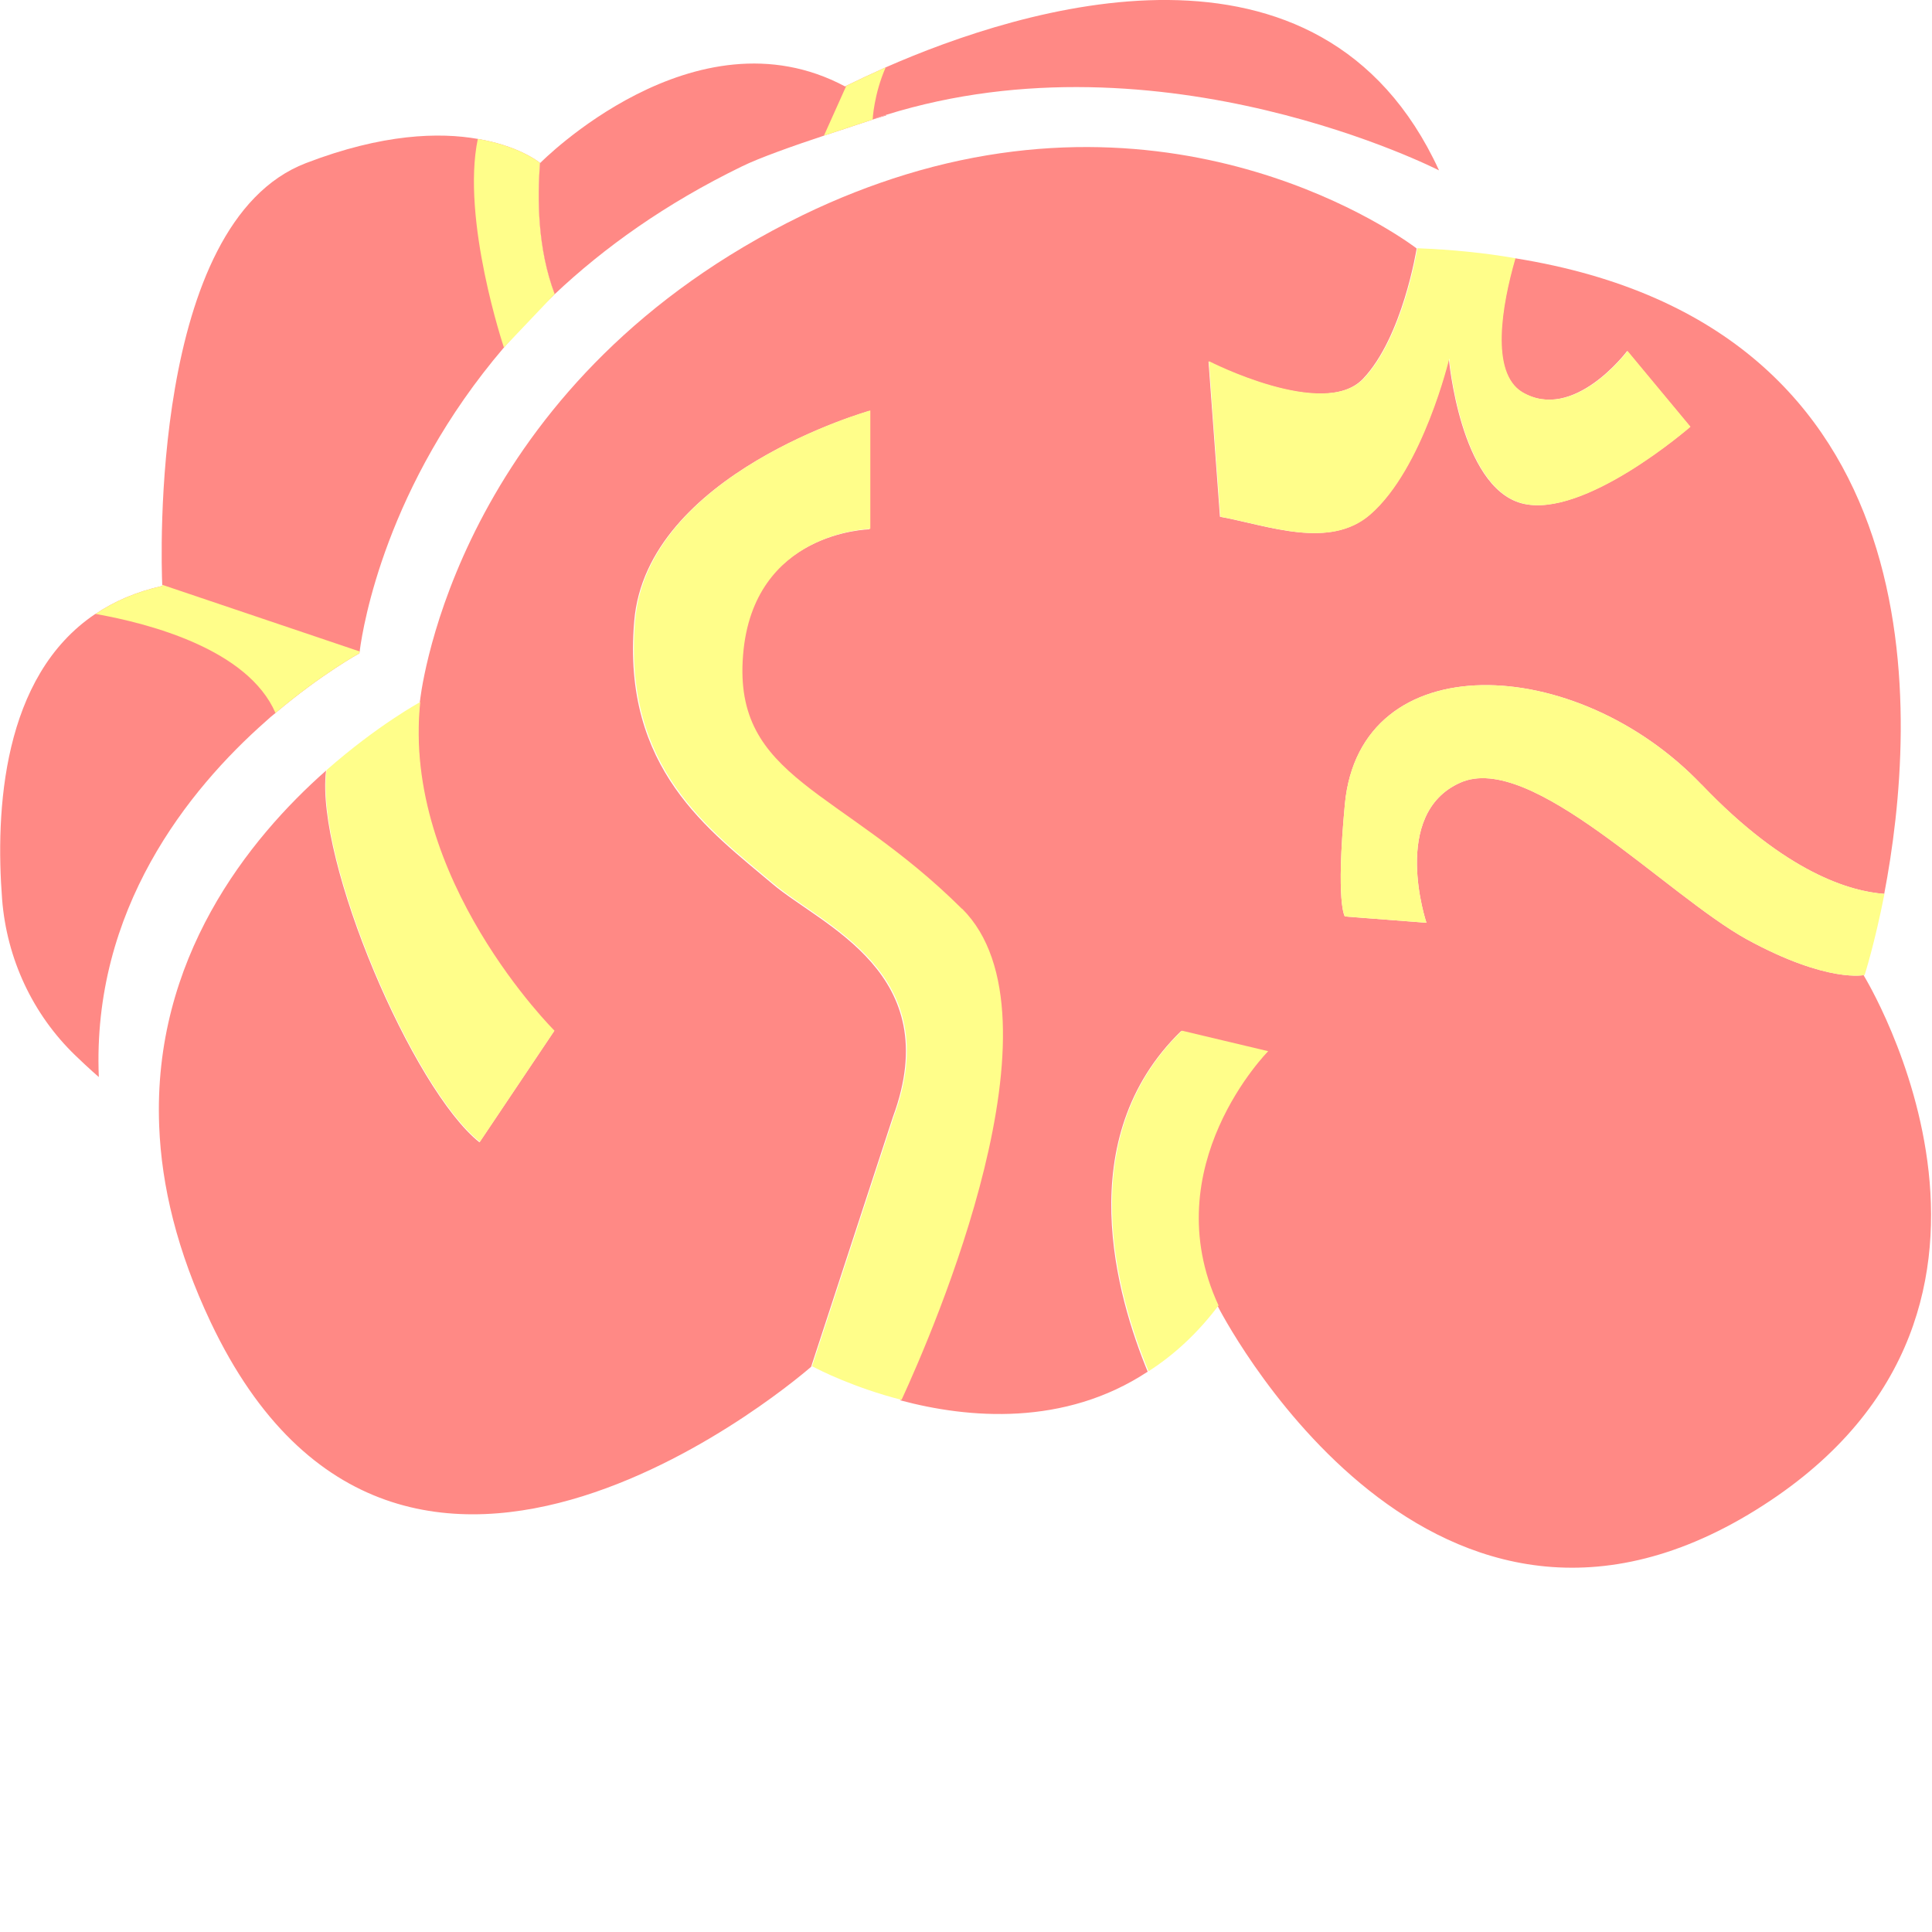
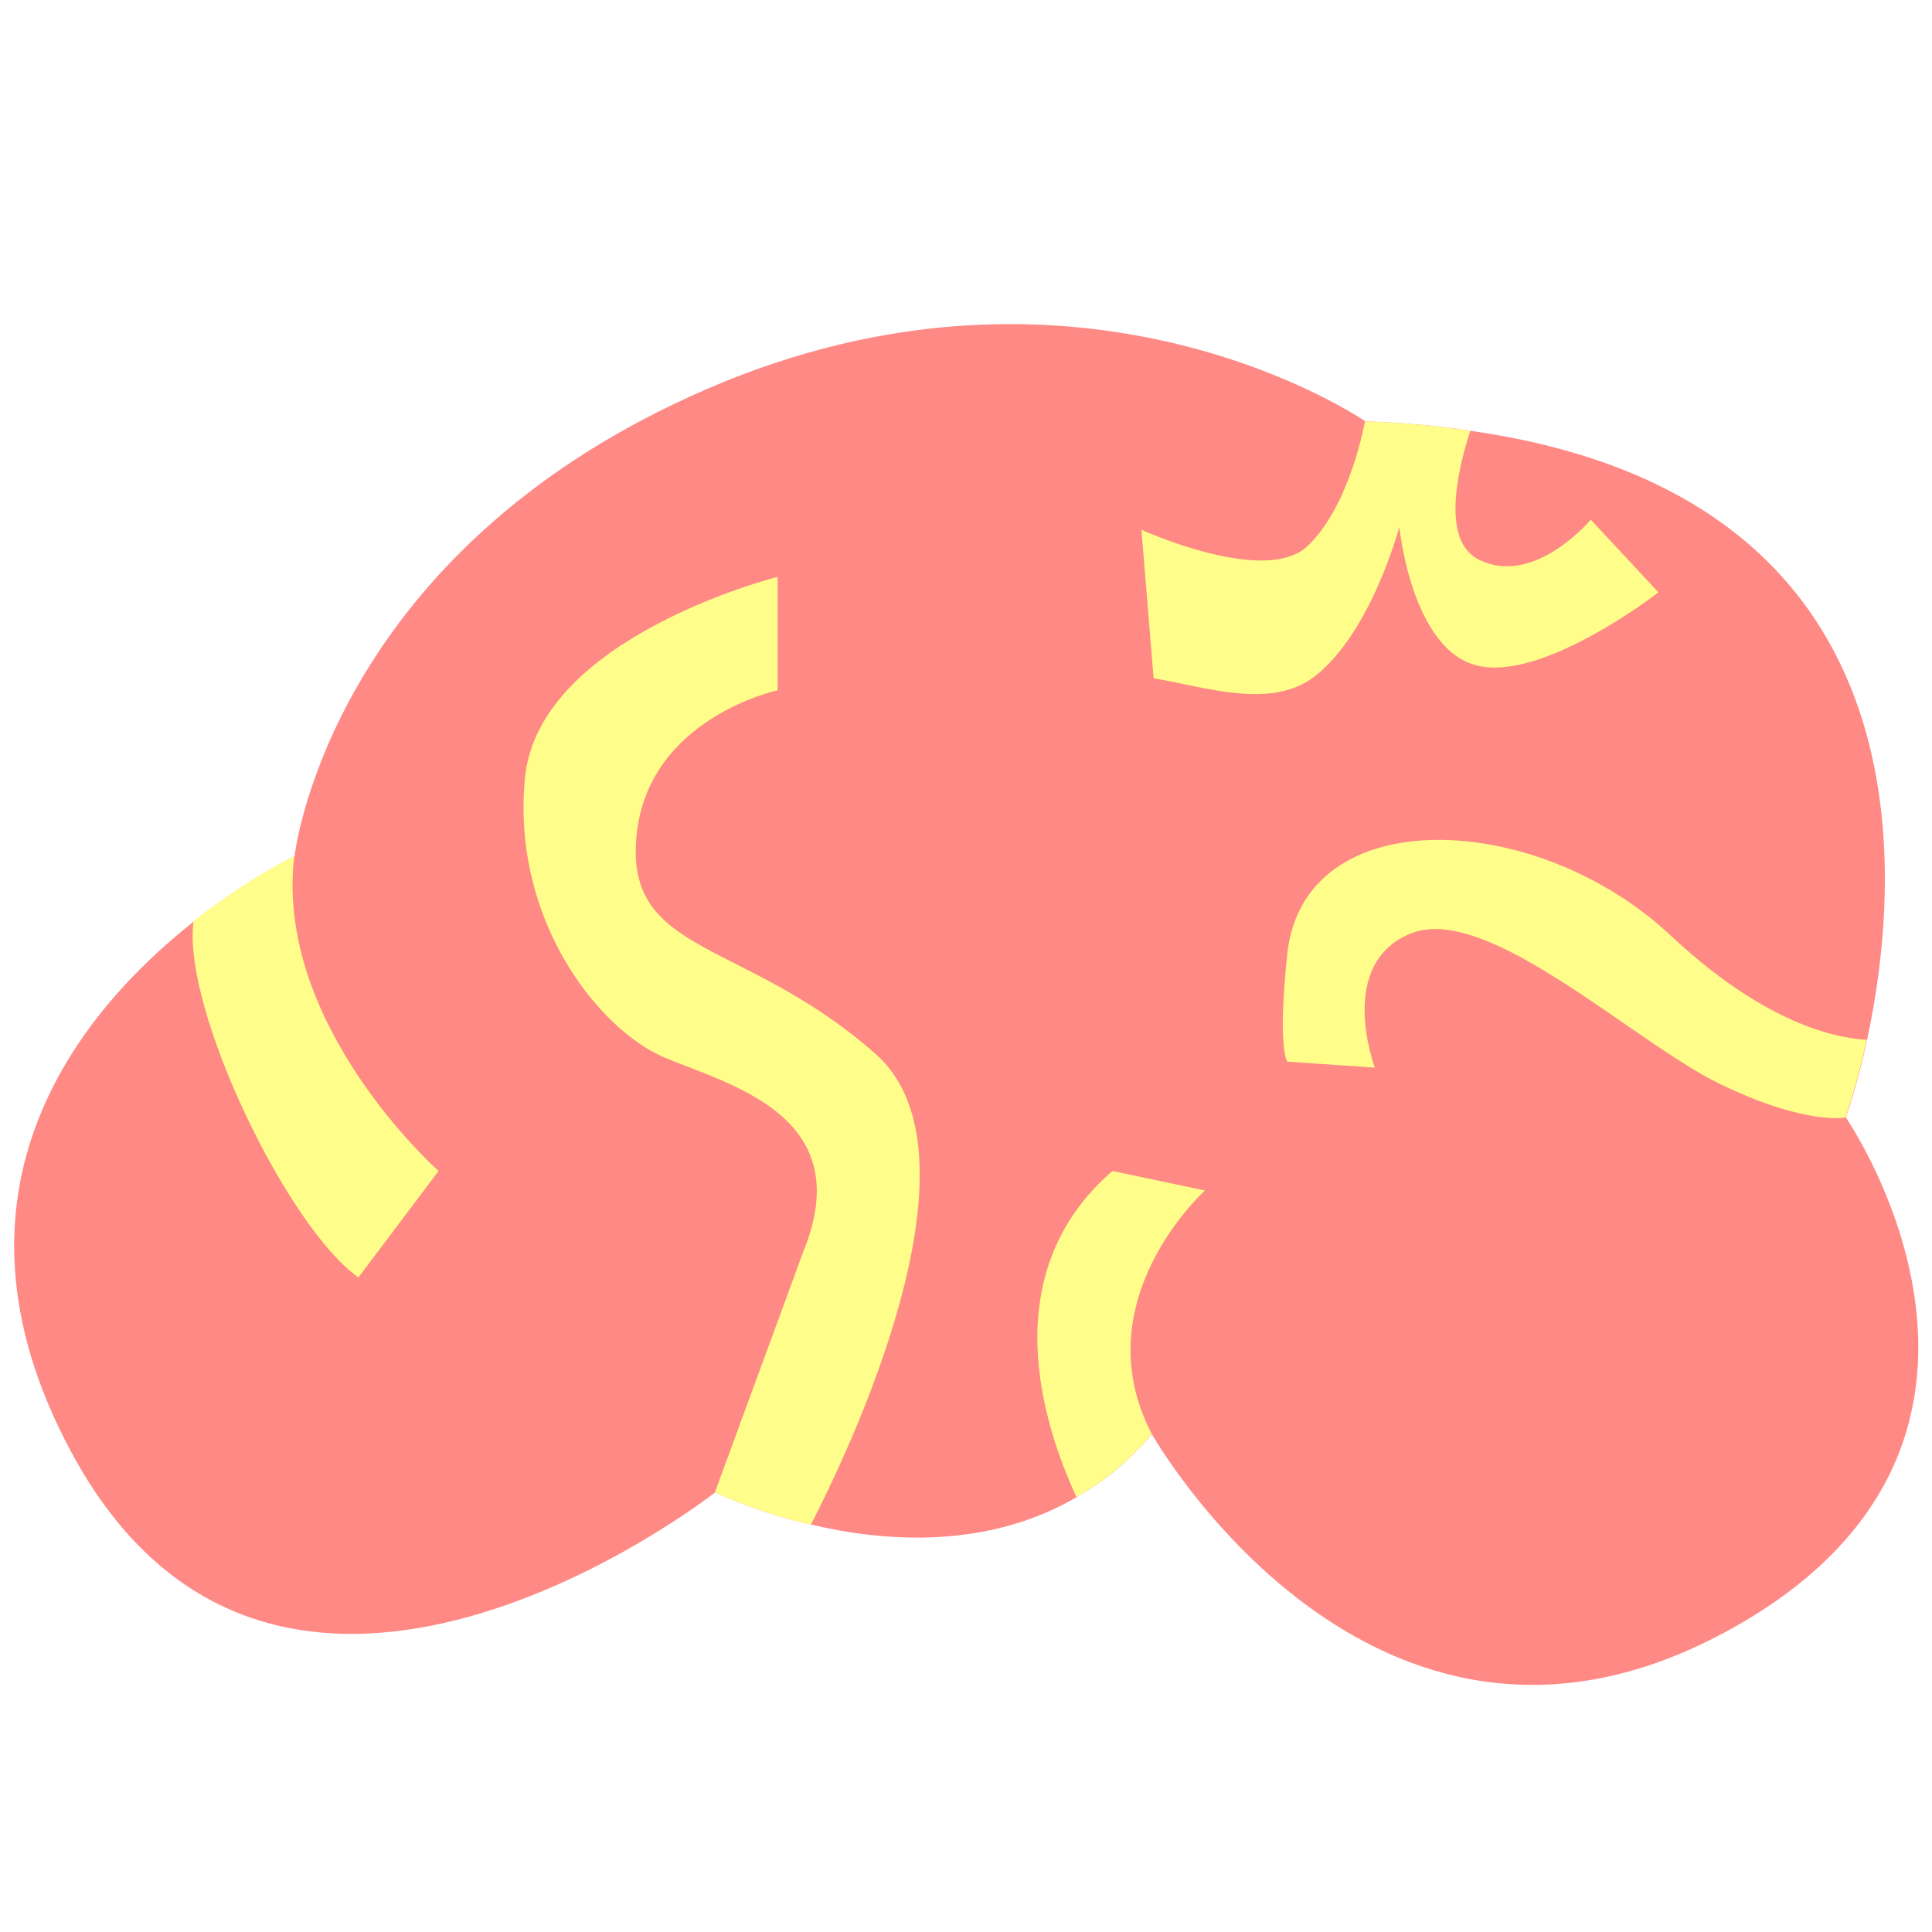
- <svg xmlns="http://www.w3.org/2000/svg" id="Layer_2" data-name="Layer 2" viewBox="0 0 82.89 82.89">
+ <svg xmlns="http://www.w3.org/2000/svg" id="Layer_4" data-name="Layer 4" viewBox="0 0 100 100">
  <defs>
    <style>
      .cls-1 {
-         fill: #ff8985;
+         fill: #fffe8a;
      }

      .cls-2 {
-         fill: #fffe8a;
+         fill: #ff8985;
      }
    </style>
  </defs>
-   <g id="Layer_4" data-name="Layer 4">
-     <g>
-       <path class="cls-1" d="M80,41.83s-1.57.37-5.04-1.52c-3.47-1.91-9.27-8.09-12.31-6.73-3.02,1.34-1.45,6.01-1.45,6.01l-3.5-.27s-.4-.54,0-4.82c.65-6.85,9.91-6.48,15.3-.84,3.64,3.81,6.41,4.59,7.84,4.69,1.42-7.41,2.54-24.33-15.84-27.27-.59,2.04-1.08,4.9.29,5.74,2.22,1.32,4.52-1.76,4.52-1.76l2.7,3.25s-4.59,4-7.24,3.28c-2.63-.72-3.11-6.21-3.11-6.21,0,0-1.12,4.72-3.38,6.69-1.74,1.52-4.37.48-6.44.1l-.49-6.66s4.91,2.52,6.62.75c1.71-1.79,2.31-5.6,2.31-5.6,0,0-9.13-7.09-21.93-3.17-1.43.44-2.91,1.01-4.43,1.75-14.14,6.89-16.19,19.22-16.39,20.74,0,.06-.02.1-.02.16-.8,7.59,5.76,14.1,5.76,14.1l-3.2,4.77c-2.85-2.26-7.06-12.08-6.58-15.95-3.33,2.94-7.45,8.08-7.16,15.26.1,2.55.76,5.35,2.21,8.41,8.23,17.35,25.76,1.91,25.76,1.91l3.51-10.72c2.28-6.17-3.03-8.19-5.16-9.99-2.69-2.28-6.48-4.93-5.94-11.27.52-6.34,10.09-9.03,10.09-9.03v5.08s-5.05.09-5.46,5.42c-.43,5.33,4.17,5.69,9.39,10.88,4.62,4.61-1.23,18.09-2.6,21.07,2.91.78,7.03,1.13,10.61-1.23-1.32-3.21-3.31-10,1.43-14.61l3.7.88s-4.9,4.94-2.13,10.91c0,0,8.74,17.31,22.77,8.95,14.03-8.38,4.95-23.13,4.95-23.13Z" />
-       <path class="cls-2" d="M20.59,48.99l3.2-4.77s-6.56-6.52-5.76-14.1c0,0-1.83.99-4.02,2.92-.48,3.87,3.73,13.7,6.58,15.95Z" />
-       <path class="cls-2" d="M51.87,15.51l.49,6.66c2.07.38,4.7,1.42,6.44-.1,2.26-1.97,3.38-6.69,3.38-6.69,0,0,.48,5.5,3.11,6.21,2.65.72,7.24-3.28,7.24-3.28l-2.7-3.25s-2.3,3.08-4.52,1.76c-1.37-.84-.88-3.7-.29-5.74-1.31-.23-2.7-.37-4.21-.43,0,0-.6,3.81-2.31,5.6-1.71,1.77-6.62-.75-6.62-.75Z" />
-       <path class="cls-2" d="M73,33.66c-5.39-5.64-14.65-6.01-15.3.84-.4,4.28,0,4.82,0,4.82l3.5.27s-1.57-4.67,1.45-6.01c3.03-1.36,8.84,4.82,12.31,6.73,3.47,1.89,5.04,1.52,5.04,1.52,0,0,.43-1.34.85-3.48-1.43-.1-4.21-.88-7.84-4.69Z" />
-       <path class="cls-2" d="M54.41,45.1l-3.7-.88c-4.75,4.61-2.76,11.4-1.43,14.61,1.06-.68,2.08-1.6,3-2.82-2.77-5.97,2.13-10.91,2.13-10.91Z" />
-       <path class="cls-2" d="M41.27,38.99c-5.22-5.19-9.82-5.55-9.39-10.88.42-5.33,5.46-5.42,5.46-5.42v-5.08s-9.57,2.68-10.09,9.03c-.54,6.34,3.25,8.99,5.94,11.27,2.13,1.8,7.44,3.83,5.16,9.99l-3.51,10.72.05.02c.26.14,1.73.89,3.79,1.42,1.37-2.98,7.23-16.46,2.6-21.07Z" />
-       <g>
-         <g>
-           <g>
-             <path class="cls-1" d="M23.8,12.62l-.11.11c-.76.72-1.45,1.45-2.07,2.18-5.06,5.92-6.04,11.94-6.18,12.97,0,.03,0,.05-.01.07,0,.02-.01.05-.01.08,0,0-1.6.87-3.6,2.56-.14.11-.28.23-.42.36-3.33,2.94-7.46,8.08-7.16,15.26,0,0-.43-.37-1-.92-1.84-1.77-2.95-4.16-3.15-6.71-.29-3.78,0-9.56,4-12.24h.01c.8-.54,1.74-.95,2.86-1.2v-.05c-.04-.99-.55-15.51,6.16-18.09,3.3-1.27,5.74-1.33,7.38-1.04,1.7.29,2.56.94,2.67,1.03-.12,1.5-.11,3.68.63,5.63Z" />
-             <path class="cls-1" d="M38.03,4.95s-.22.07-.59.18c.19-.08.38-.14.57-.2t.02.02Z" />
-             <path class="cls-2" d="M15.43,27.95s-.01.05-.01.08c0,0-1.6.87-3.6,2.56-1.18-2.72-5.36-3.83-7.72-4.25.8-.54,1.74-.95,2.86-1.2v-.05l8.47,2.86Z" />
-             <path class="cls-2" d="M23.8,12.62l-.11.11-2.07,2.18s-1.84-5.49-1.12-8.95c1.7.29,2.56.94,2.67,1.03-.12,1.5-.11,3.68.63,5.63Z" />
-           </g>
-           <path class="cls-1" d="M61.74,7.31s-11.87-6.08-23.73-2.38c-.19.06-.38.12-.57.2l-2.09.69c-1.33.44-2.79.96-3.52,1.32-3.29,1.6-5.92,3.49-8.03,5.48-.74-1.95-.75-4.13-.63-5.63h.01s6.62-6.73,13.08-3.28c.02-.01.03-.02.05-.03.45-.22,1.02-.49,1.69-.79,5.78-2.54,18.66-6.64,23.74,4.42Z" />
-         </g>
-         <path class="cls-2" d="M36.31,3.68c.45-.22,1.02-.49,1.69-.79-.51,1.16-.56,2.24-.56,2.24l-2.09.69.96-2.14Z" />
-       </g>
-     </g>
-   </g>
+   <path class="cls-2" d="M89.12,84.57c-18.19,9.67-29.5-10.34-29.5-10.34-1.2,1.42-2.52,2.47-3.89,3.26-4.65,2.72-9.98,2.32-13.75,1.42-2.68-.61-4.57-1.48-4.91-1.64l-.06-.02s-22.72,17.85-33.38-2.2c-7.19-13.49.56-22.75,6.41-27.36,2.83-2.23,5.21-3.37,5.21-3.37,0-.07.02-.11.02-.18.26-1.75,2.91-16.01,21.24-23.97,19.52-8.5,34.16,1.64,34.16,1.64,1.96.07,3.75.22,5.45.49,23.82,3.39,22.36,22.95,20.52,31.52-.54,2.47-1.1,4.02-1.1,4.02,0,0,11.78,17.04-6.41,26.73Z" />
+   <path class="cls-1" d="M22.7,60.61l-4.15,5.51c-3.69-2.61-9.15-13.96-8.53-18.44,2.83-2.23,5.21-3.37,5.21-3.37-1.04,8.77,7.47,16.3,7.47,16.3Z" />
+   <path class="cls-1" d="M85.84,30.66s-5.95,4.63-9.38,3.79c-3.41-.83-4.03-7.18-4.03-7.18,0,0-1.45,5.46-4.37,7.73-2.26,1.76-5.66.55-8.35.11l-.63-7.69s6.37,2.91,8.58.86c2.22-2.07,2.99-6.47,2.99-6.47,1.96.07,3.75.22,5.45.49-.76,2.36-1.4,5.67.38,6.63,2.87,1.53,5.86-2.03,5.86-2.03l3.5,3.76Z" />
+   <path class="cls-1" d="M96.62,53.82c-.54,2.47-1.1,4.02-1.1,4.02,0,0-2.04.43-6.53-1.75-4.49-2.2-12.02-9.35-15.95-7.78-3.91,1.55-1.88,6.95-1.88,6.95l-4.53-.31s-.52-.63,0-5.58c.84-7.91,12.84-7.49,19.82-.97,4.71,4.41,8.3,5.31,10.16,5.42Z" />
+   <path class="cls-1" d="M59.61,74.23c-1.2,1.42-2.52,2.47-3.89,3.26-1.72-3.71-4.29-11.56,1.86-16.88l4.79,1.01s-6.35,5.71-2.75,12.61Z" />
+   <path class="cls-1" d="M41.97,78.91c-2.68-.61-4.57-1.48-4.91-1.64l-.06-.02,4.55-12.39c2.95-7.13-3.81-8.7-7.19-10.14-3.37-1.44-7.89-7.1-7.19-14.43.68-7.33,13.08-10.43,13.08-10.43v5.87s-6.77,1.44-7.31,7.6c-.56,6.16,5.63,5.24,12.4,11.24,5.99,5.33-1.6,20.91-3.37,24.35Z" />
</svg>
